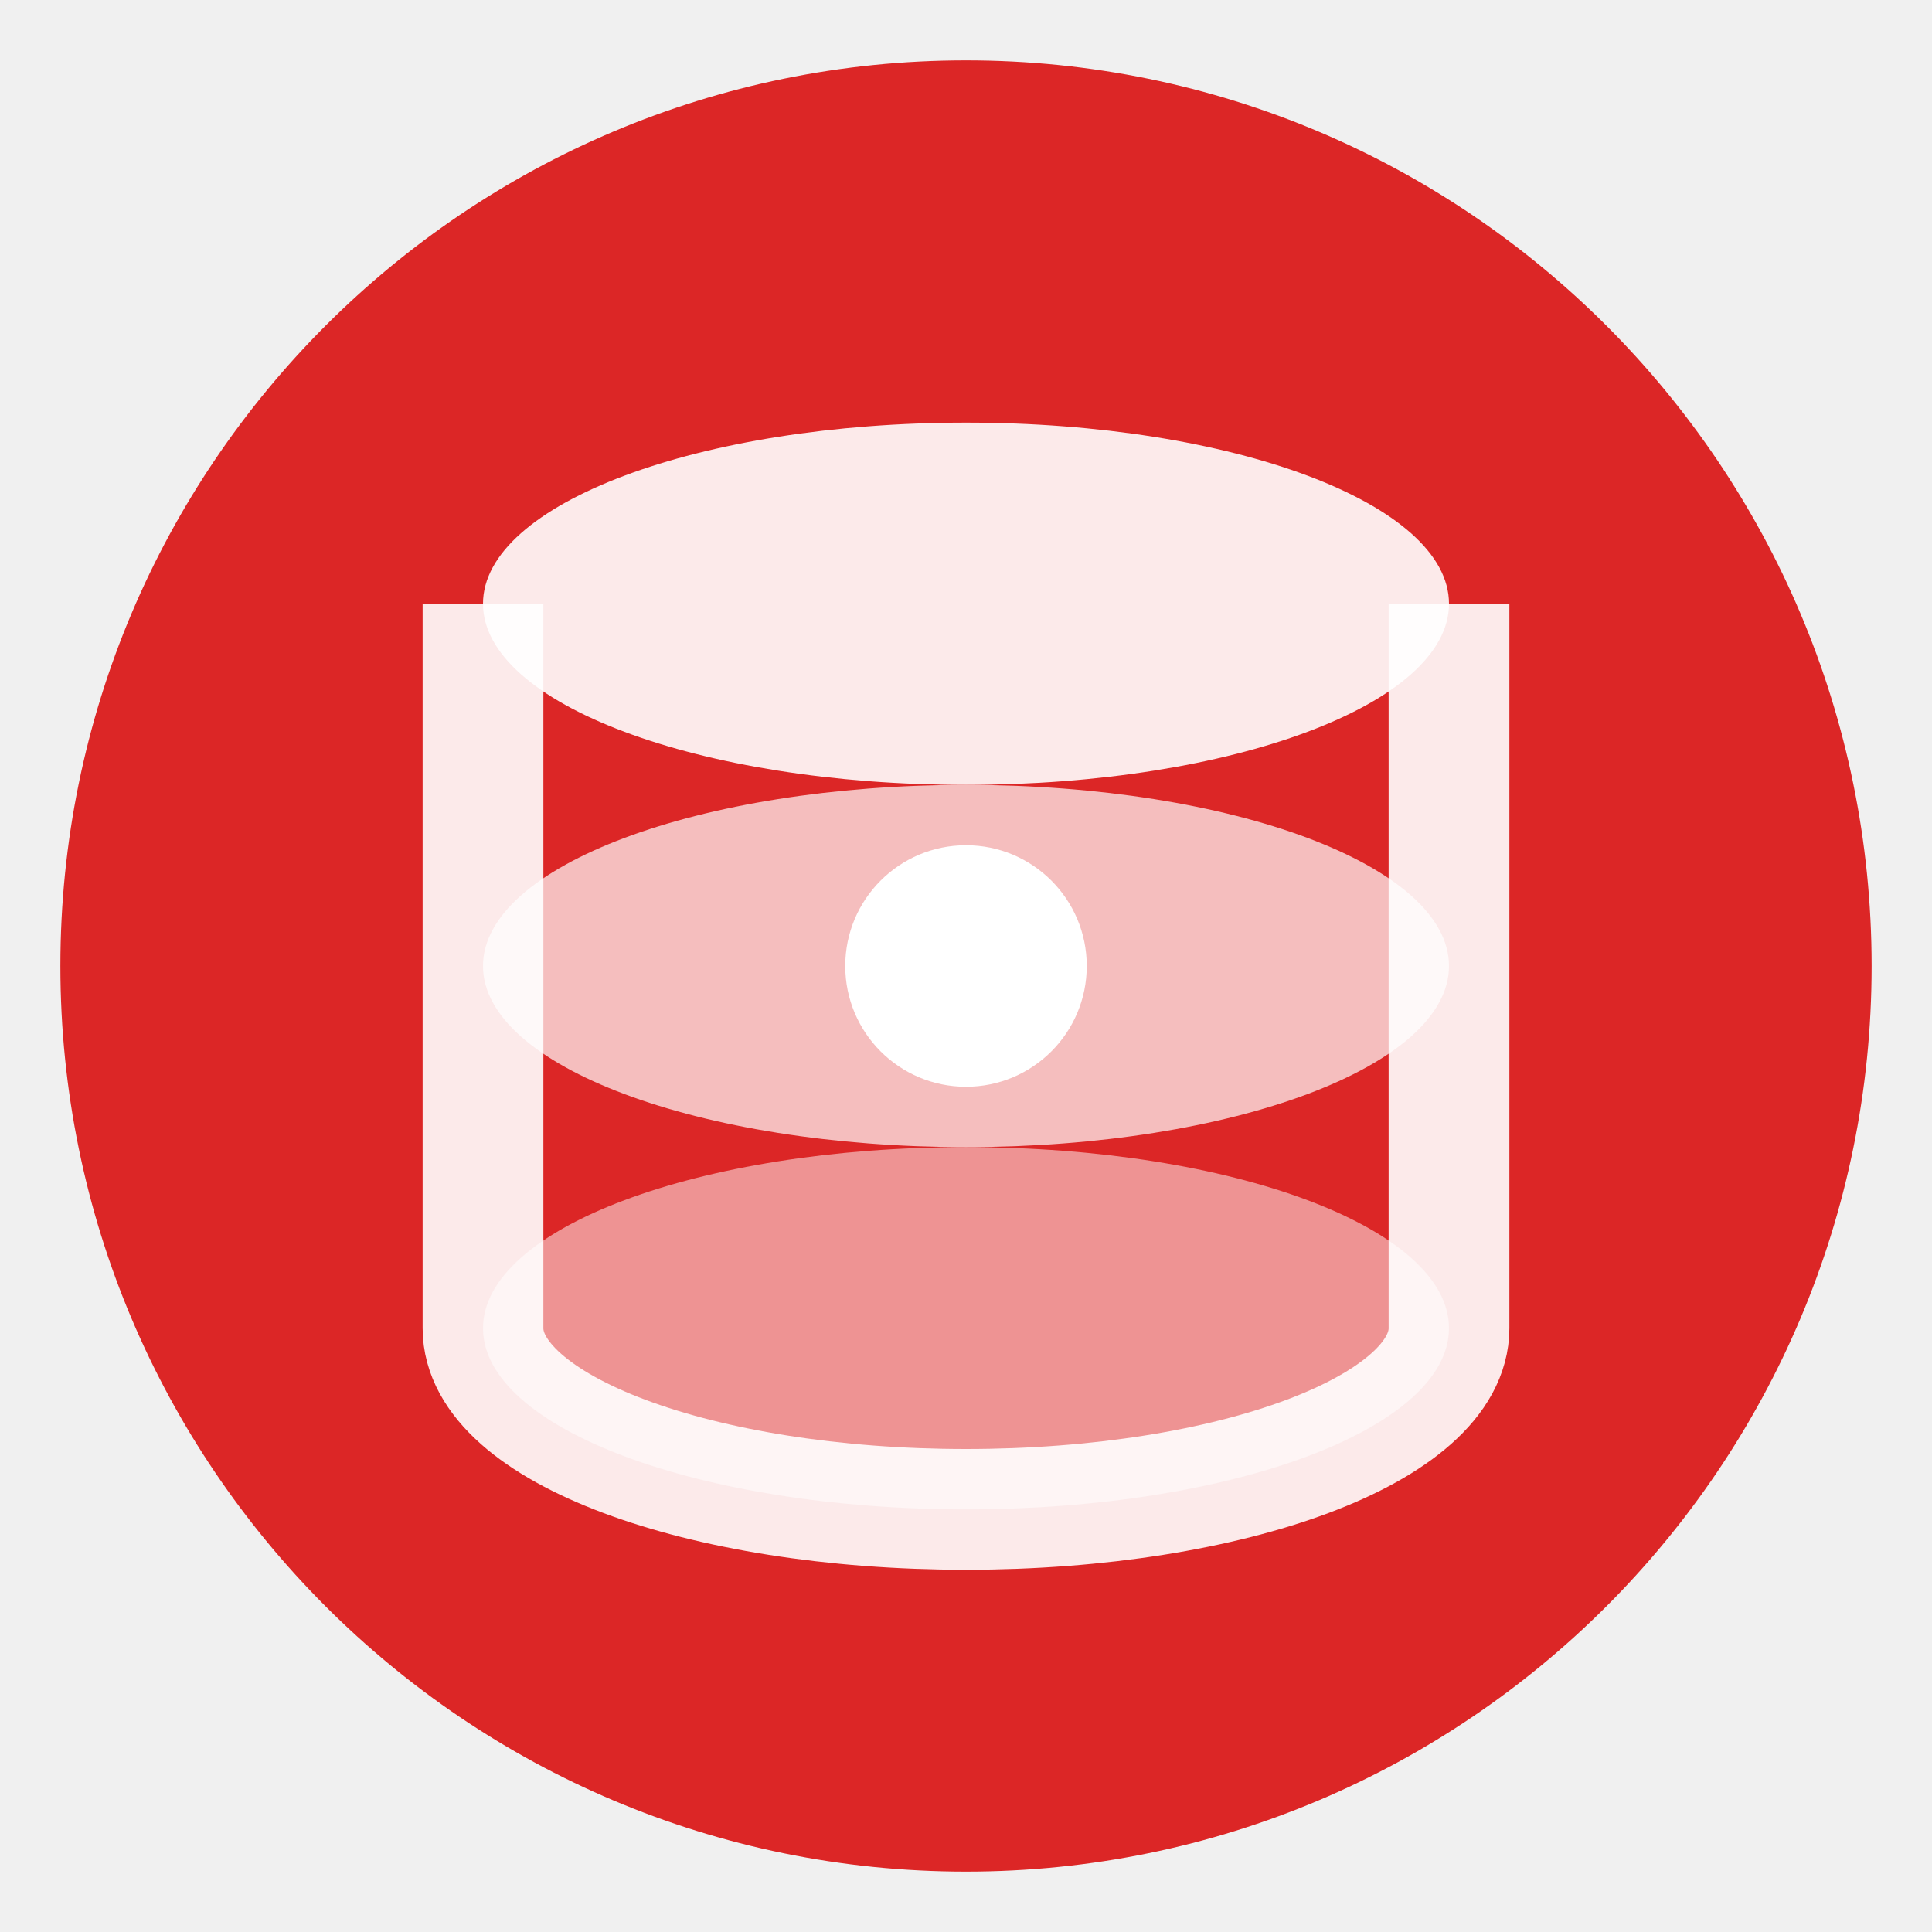
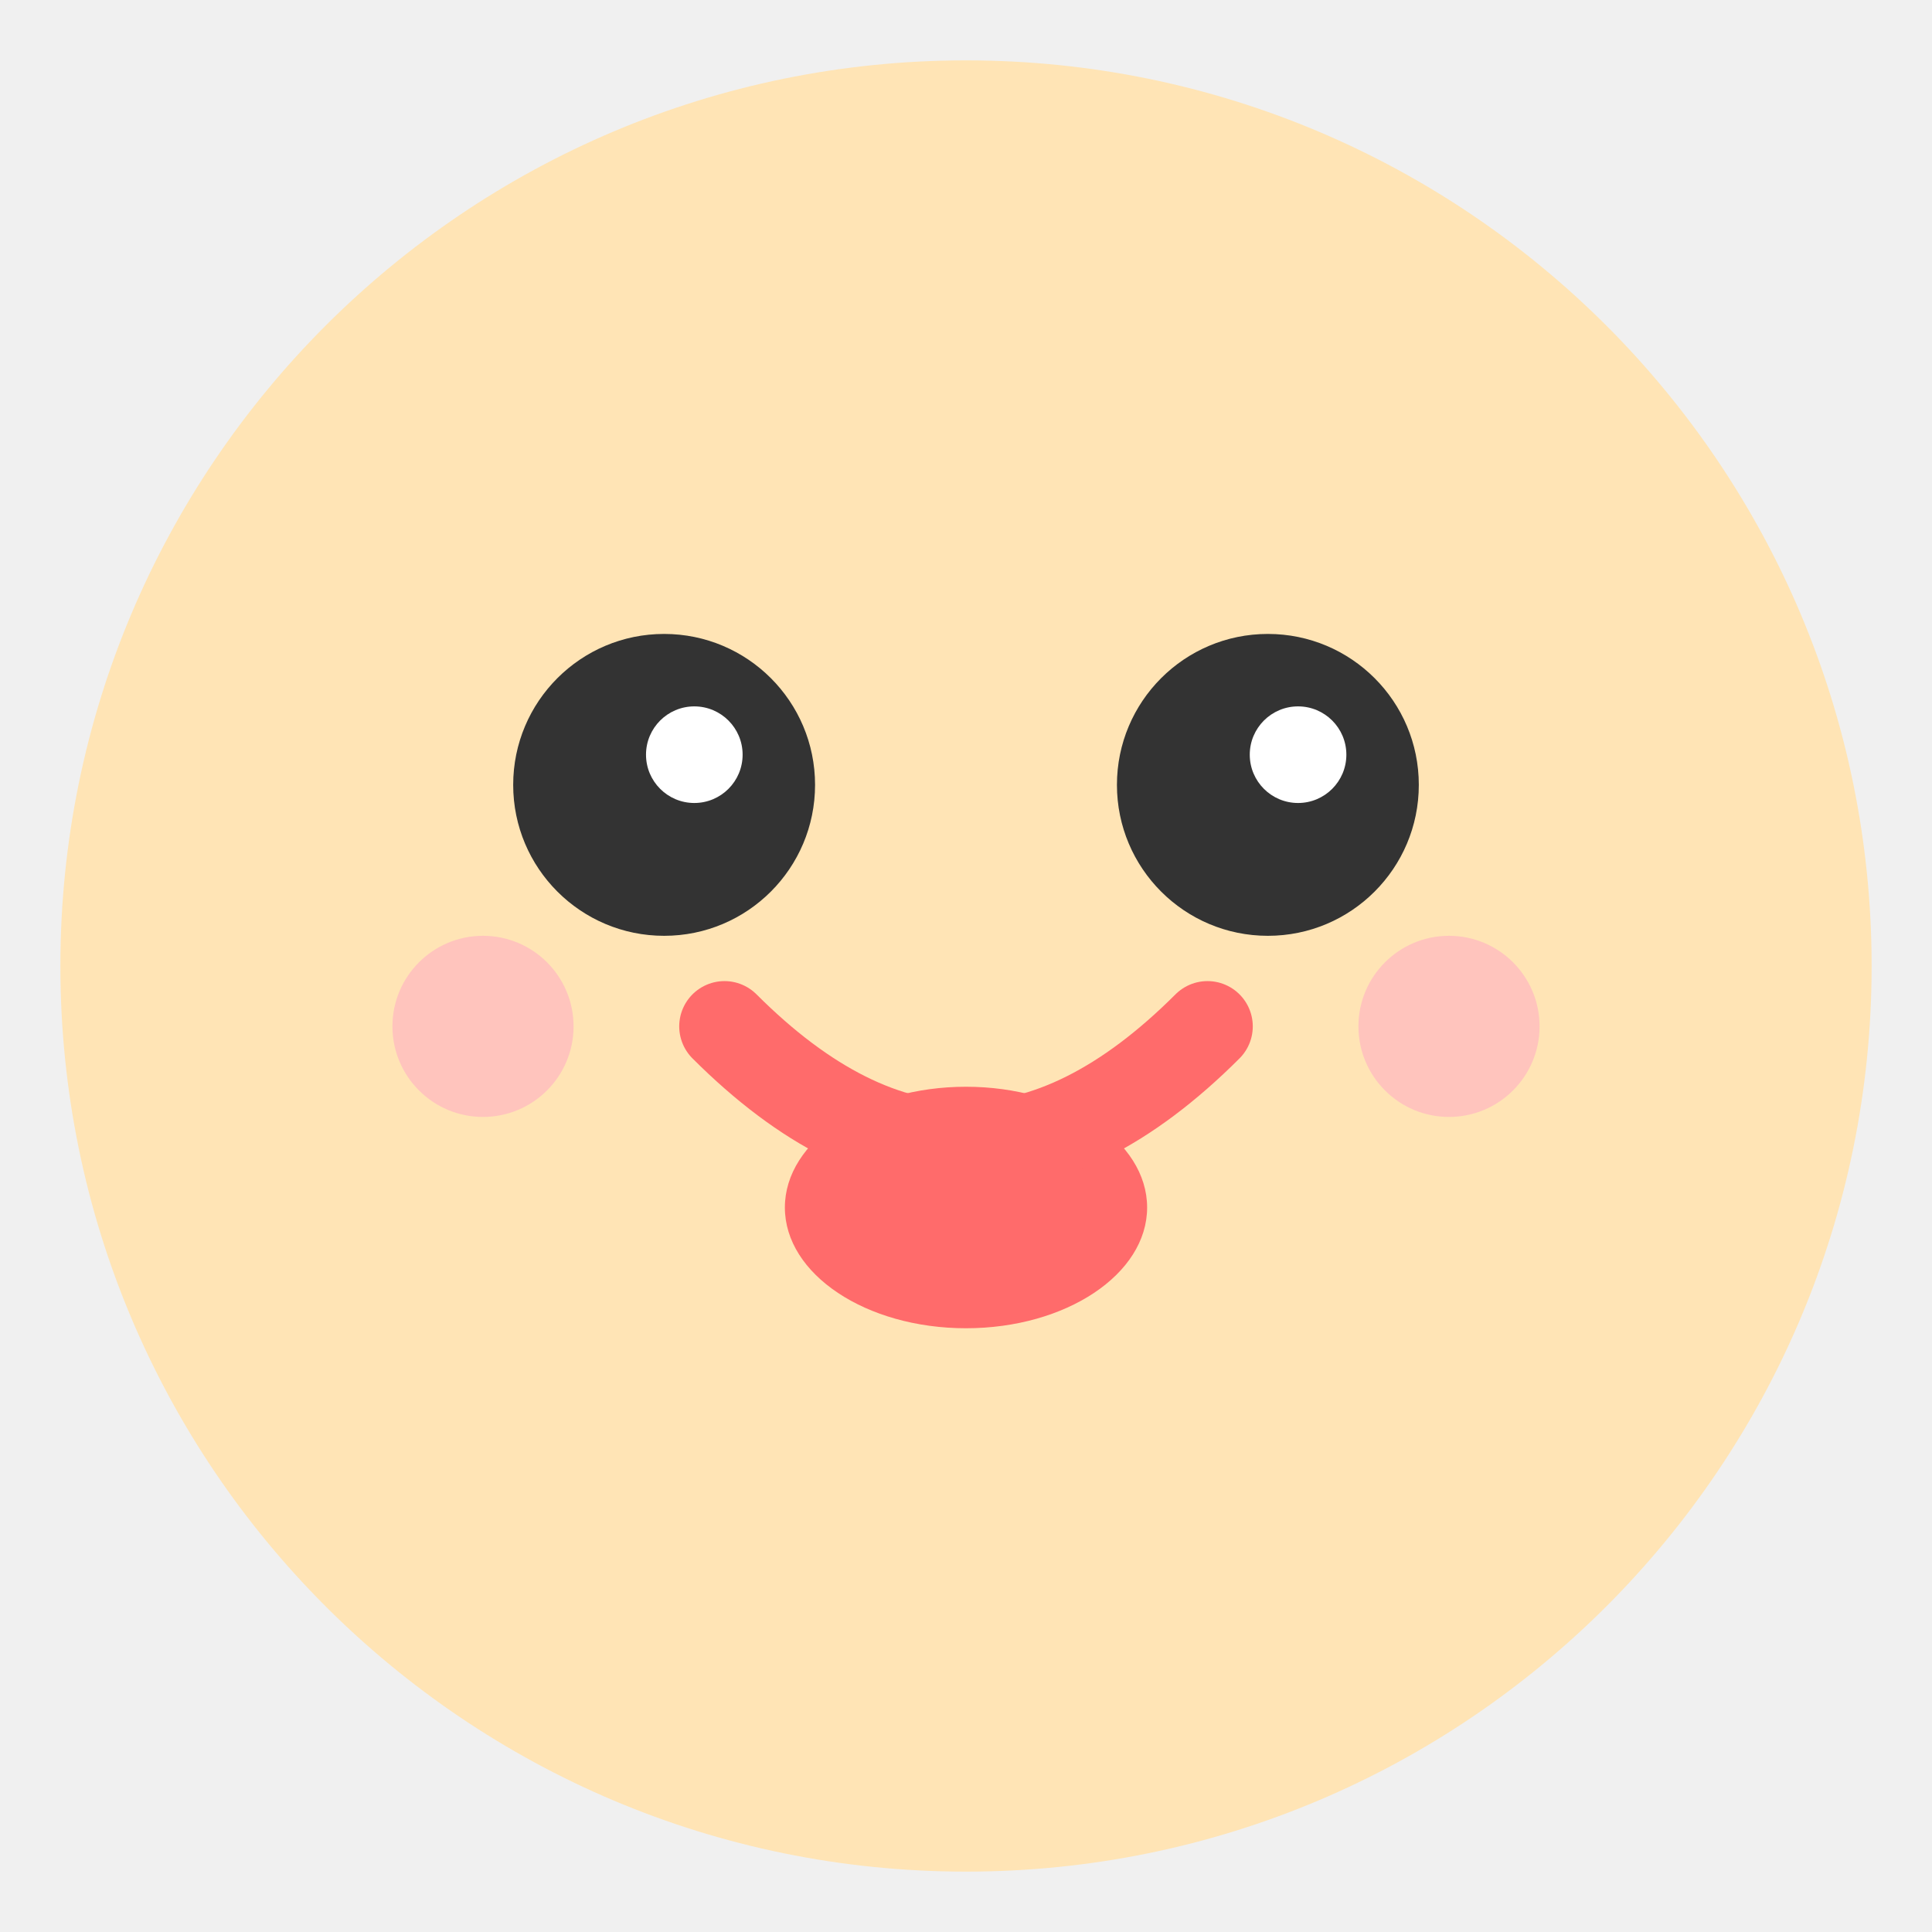
- <svg xmlns="http://www.w3.org/2000/svg" viewBox="0 0 32 32" fill="none">
-   <circle cx="16" cy="16" r="15" fill="#DC2626" />
-   <ellipse cx="16" cy="10" rx="8" ry="3" fill="#fff" opacity="0.9" />
-   <path d="M8 10v12c0 1.66 3.58 3 8 3s8-1.34 8-3V10" stroke="#fff" stroke-width="2" fill="none" opacity="0.9" />
-   <ellipse cx="16" cy="16" rx="8" ry="3" fill="#fff" opacity="0.7" />
-   <ellipse cx="16" cy="22" rx="8" ry="3" fill="#fff" opacity="0.5" />
-   <circle cx="16" cy="16" r="2" fill="#fff" />
+ <svg xmlns="http://www.w3.org/2000/svg" viewBox="0 0 32 32">
+   <circle cx="16" cy="16" r="15" fill="#FFE4B5" />
+   <circle cx="11" cy="13" r="2.5" fill="#333" />
+   <circle cx="21" cy="13" r="2.5" fill="#333" />
+   <circle cx="11.5" cy="12.5" r="0.8" fill="#fff" />
+   <circle cx="21.5" cy="12.5" r="0.8" fill="#fff" />
+   <ellipse cx="16" cy="20" rx="3" ry="2" fill="#FF6B6B" />
+   <circle cx="8" cy="17" r="1.5" fill="#FFB6C1" opacity="0.7" />
+   <circle cx="24" cy="17" r="1.5" fill="#FFB6C1" opacity="0.7" />
+   <path d="M12 17 Q16 21 20 17" stroke="#FF6B6B" stroke-width="1.5" fill="none" stroke-linecap="round" />
</svg>
